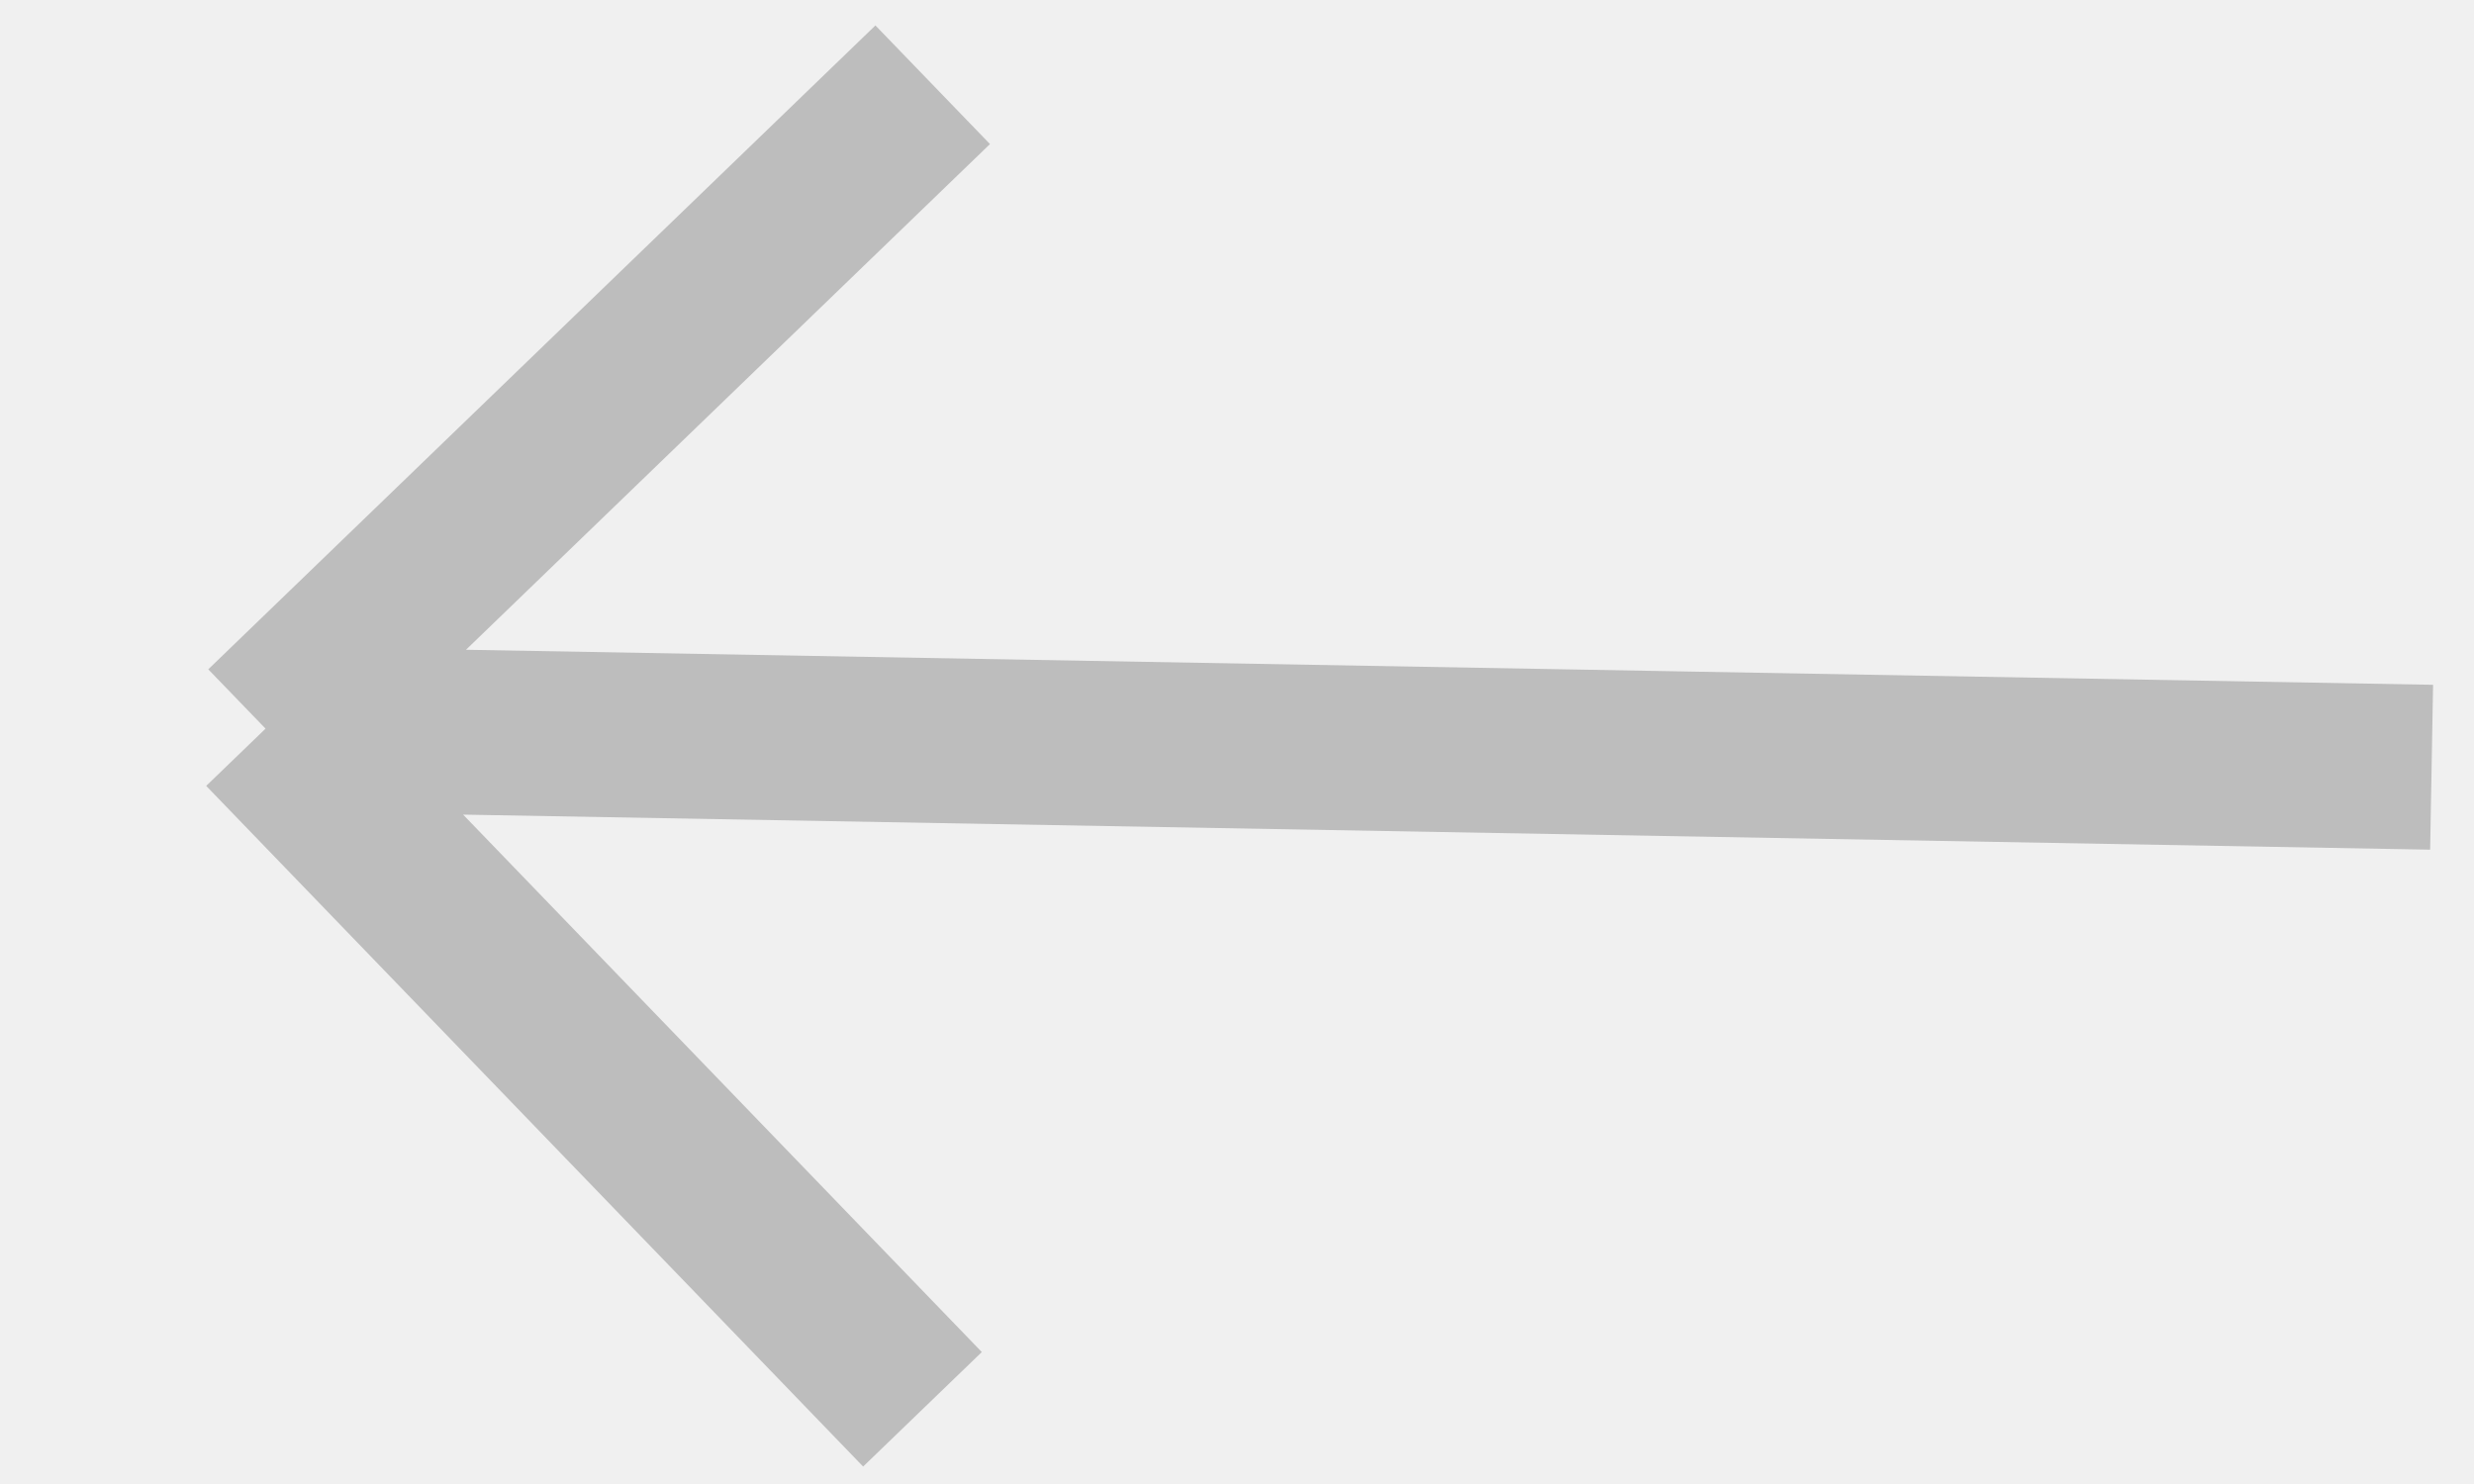
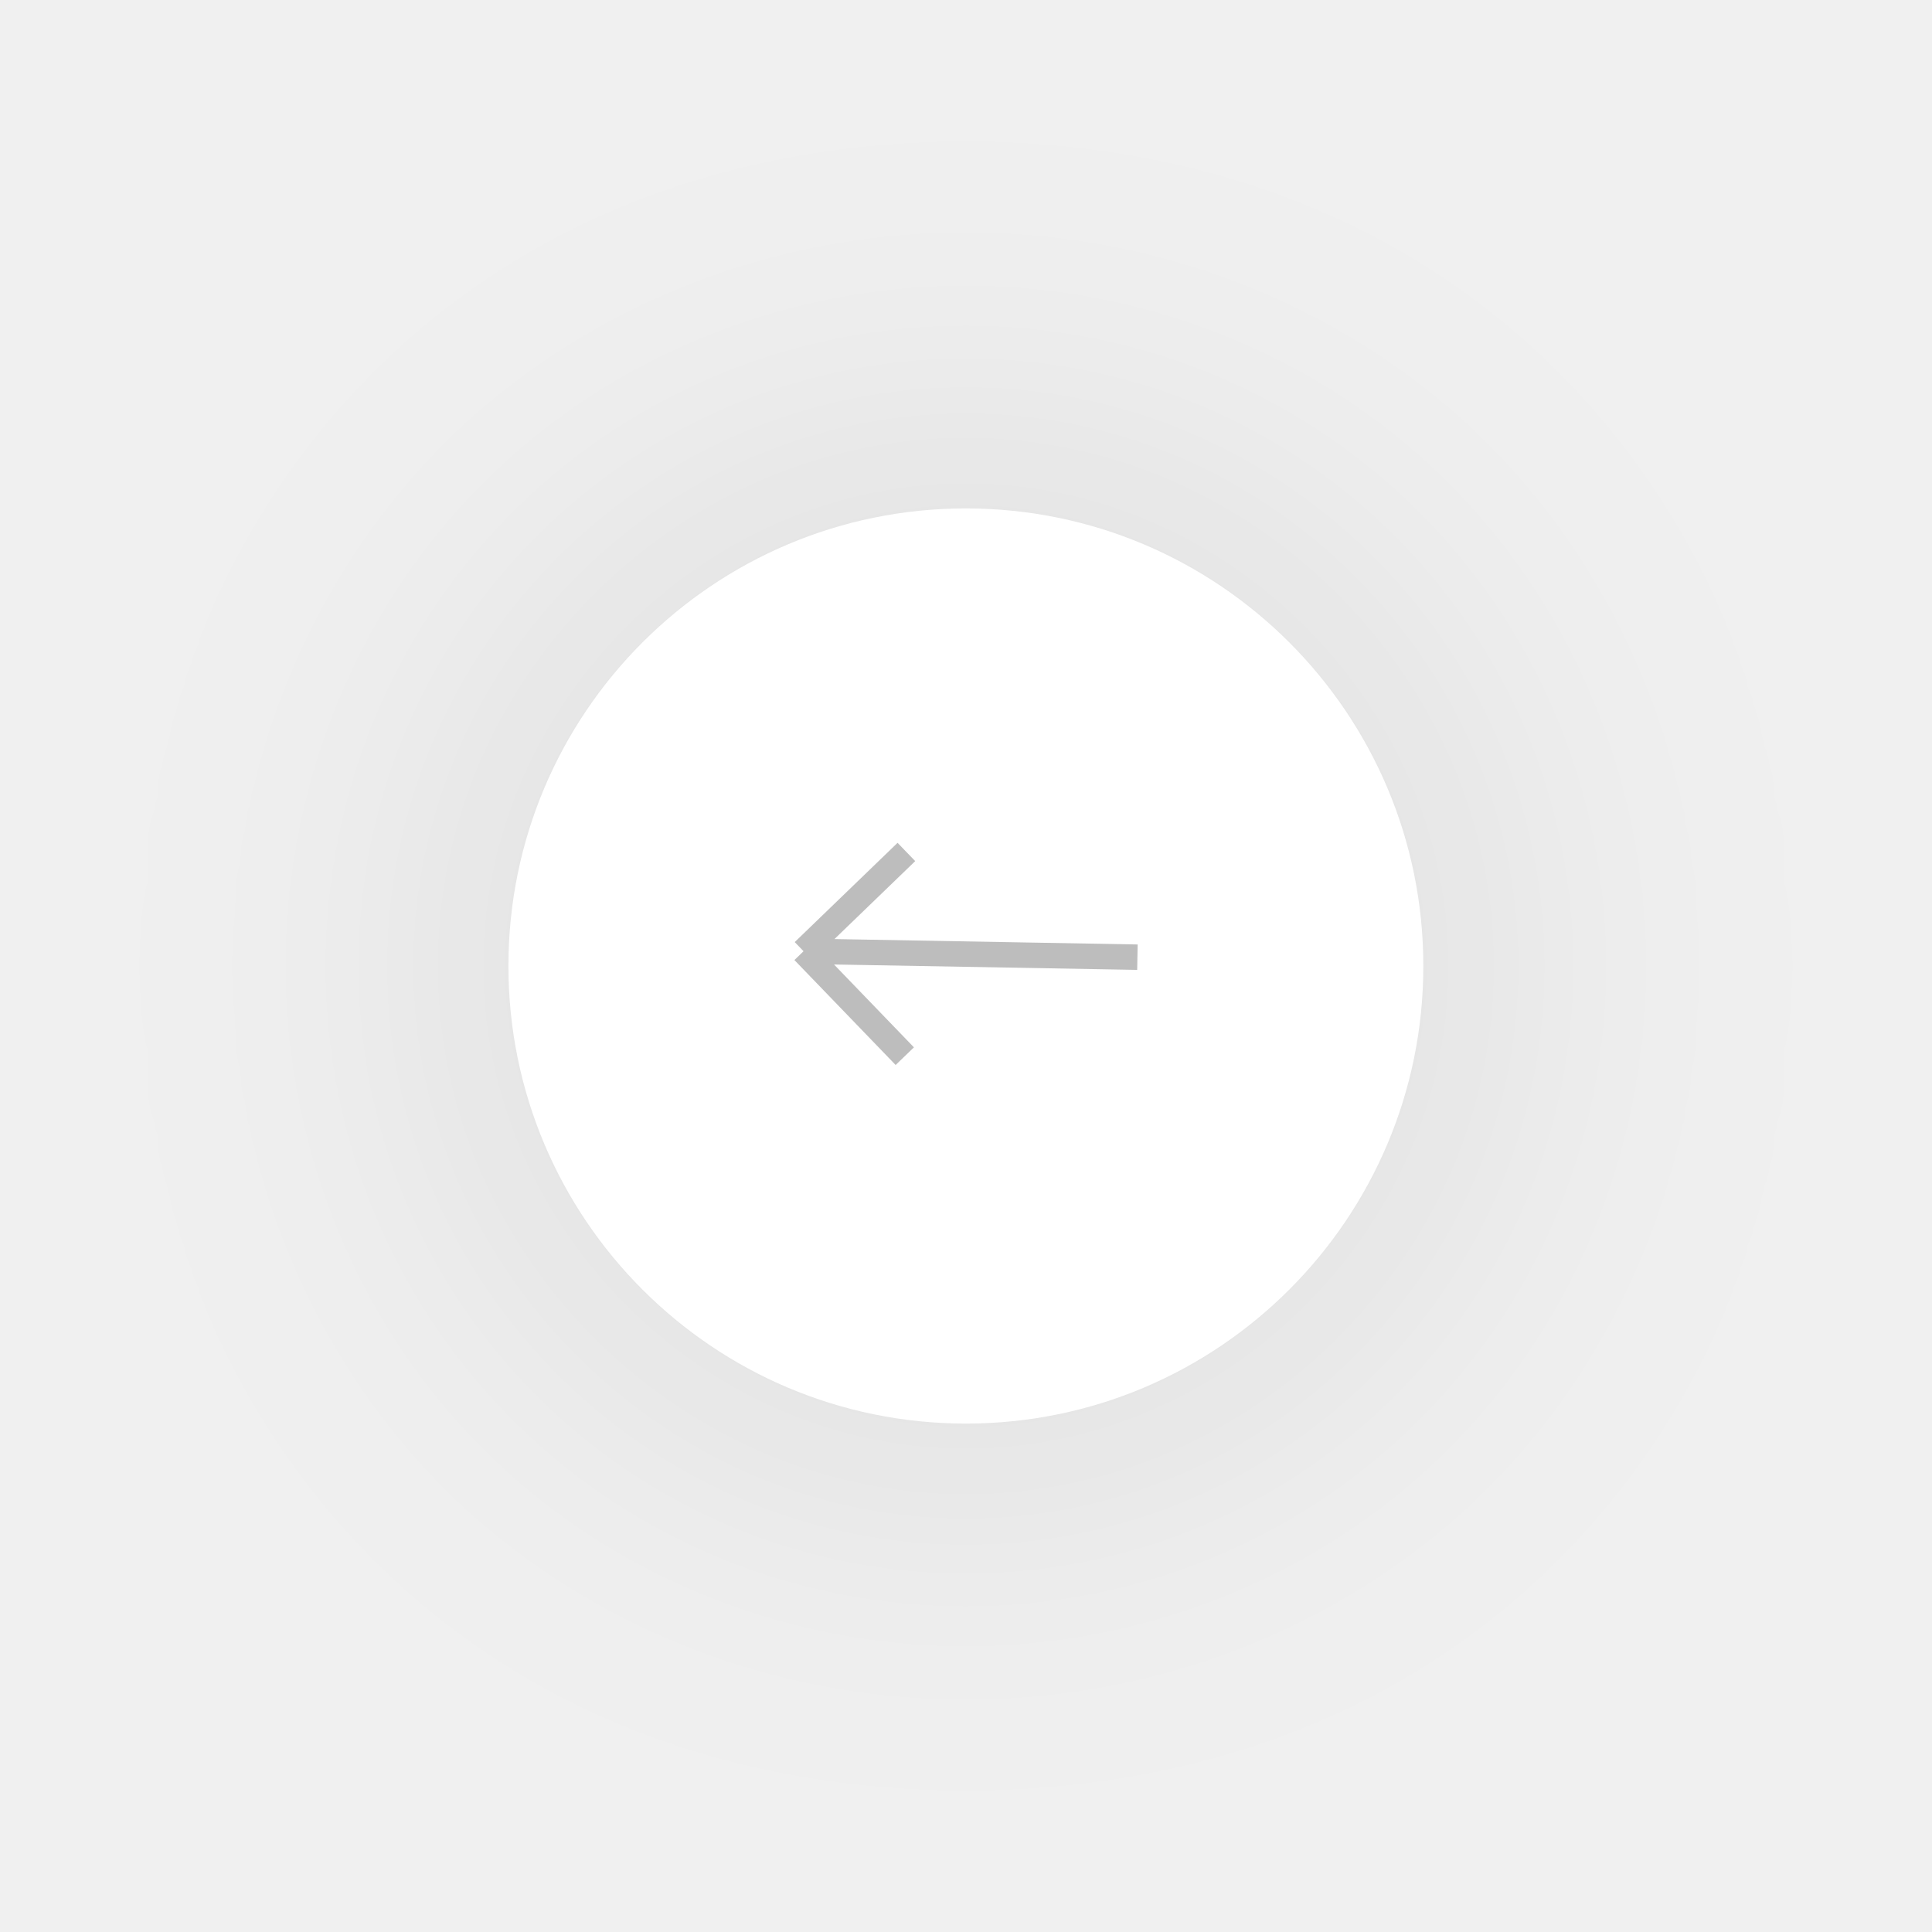
- <svg xmlns="http://www.w3.org/2000/svg" width="15" height="9" viewBox="0 0 15 9" fill="none">
-   <path d="M1.61 4.419L5.593 8.547M1.61 4.419L5.655 0.514M1.61 4.419L14.743 4.653" stroke="#BDBDBD" />
+ <svg xmlns="http://www.w3.org/2000/svg" width="76" height="76" viewBox="0 0 76 76" fill="none">
+   <g filter="url(#filter0_d_1_93)">
+     <ellipse cx="37.995" cy="38" rx="17.995" ry="18" fill="white" />
+   </g>
+   <path d="M31.61 37.419L35.592 41.547M31.61 37.419L35.655 33.514M31.61 37.419L44.743 37.653" stroke="#BDBDBD" />
+   <defs>
+     <filter id="filter0_d_1_93" x="-6.10352e-05" y="0" width="75.991" height="76" filterUnits="userSpaceOnUse" color-interpolation-filters="sRGB">
+       <feFlood flood-opacity="0" result="BackgroundImageFix" />
+       <feColorMatrix in="SourceAlpha" type="matrix" values="0 0 0 0 0 0 0 0 0 0 0 0 0 0 0 0 0 0 127 0" result="hardAlpha" />
+       <feOffset />
+       <feGaussianBlur stdDeviation="10" />
+       <feColorMatrix type="matrix" values="0 0 0 0 0 0 0 0 0 0 0 0 0 0 0 0 0 0 0.1 0" />
+       <feBlend mode="normal" in2="BackgroundImageFix" result="effect1_dropShadow_1_93" />
+       <feBlend mode="normal" in="SourceGraphic" in2="effect1_dropShadow_1_93" result="shape" />
+     </filter>
+   </defs>
</svg>
